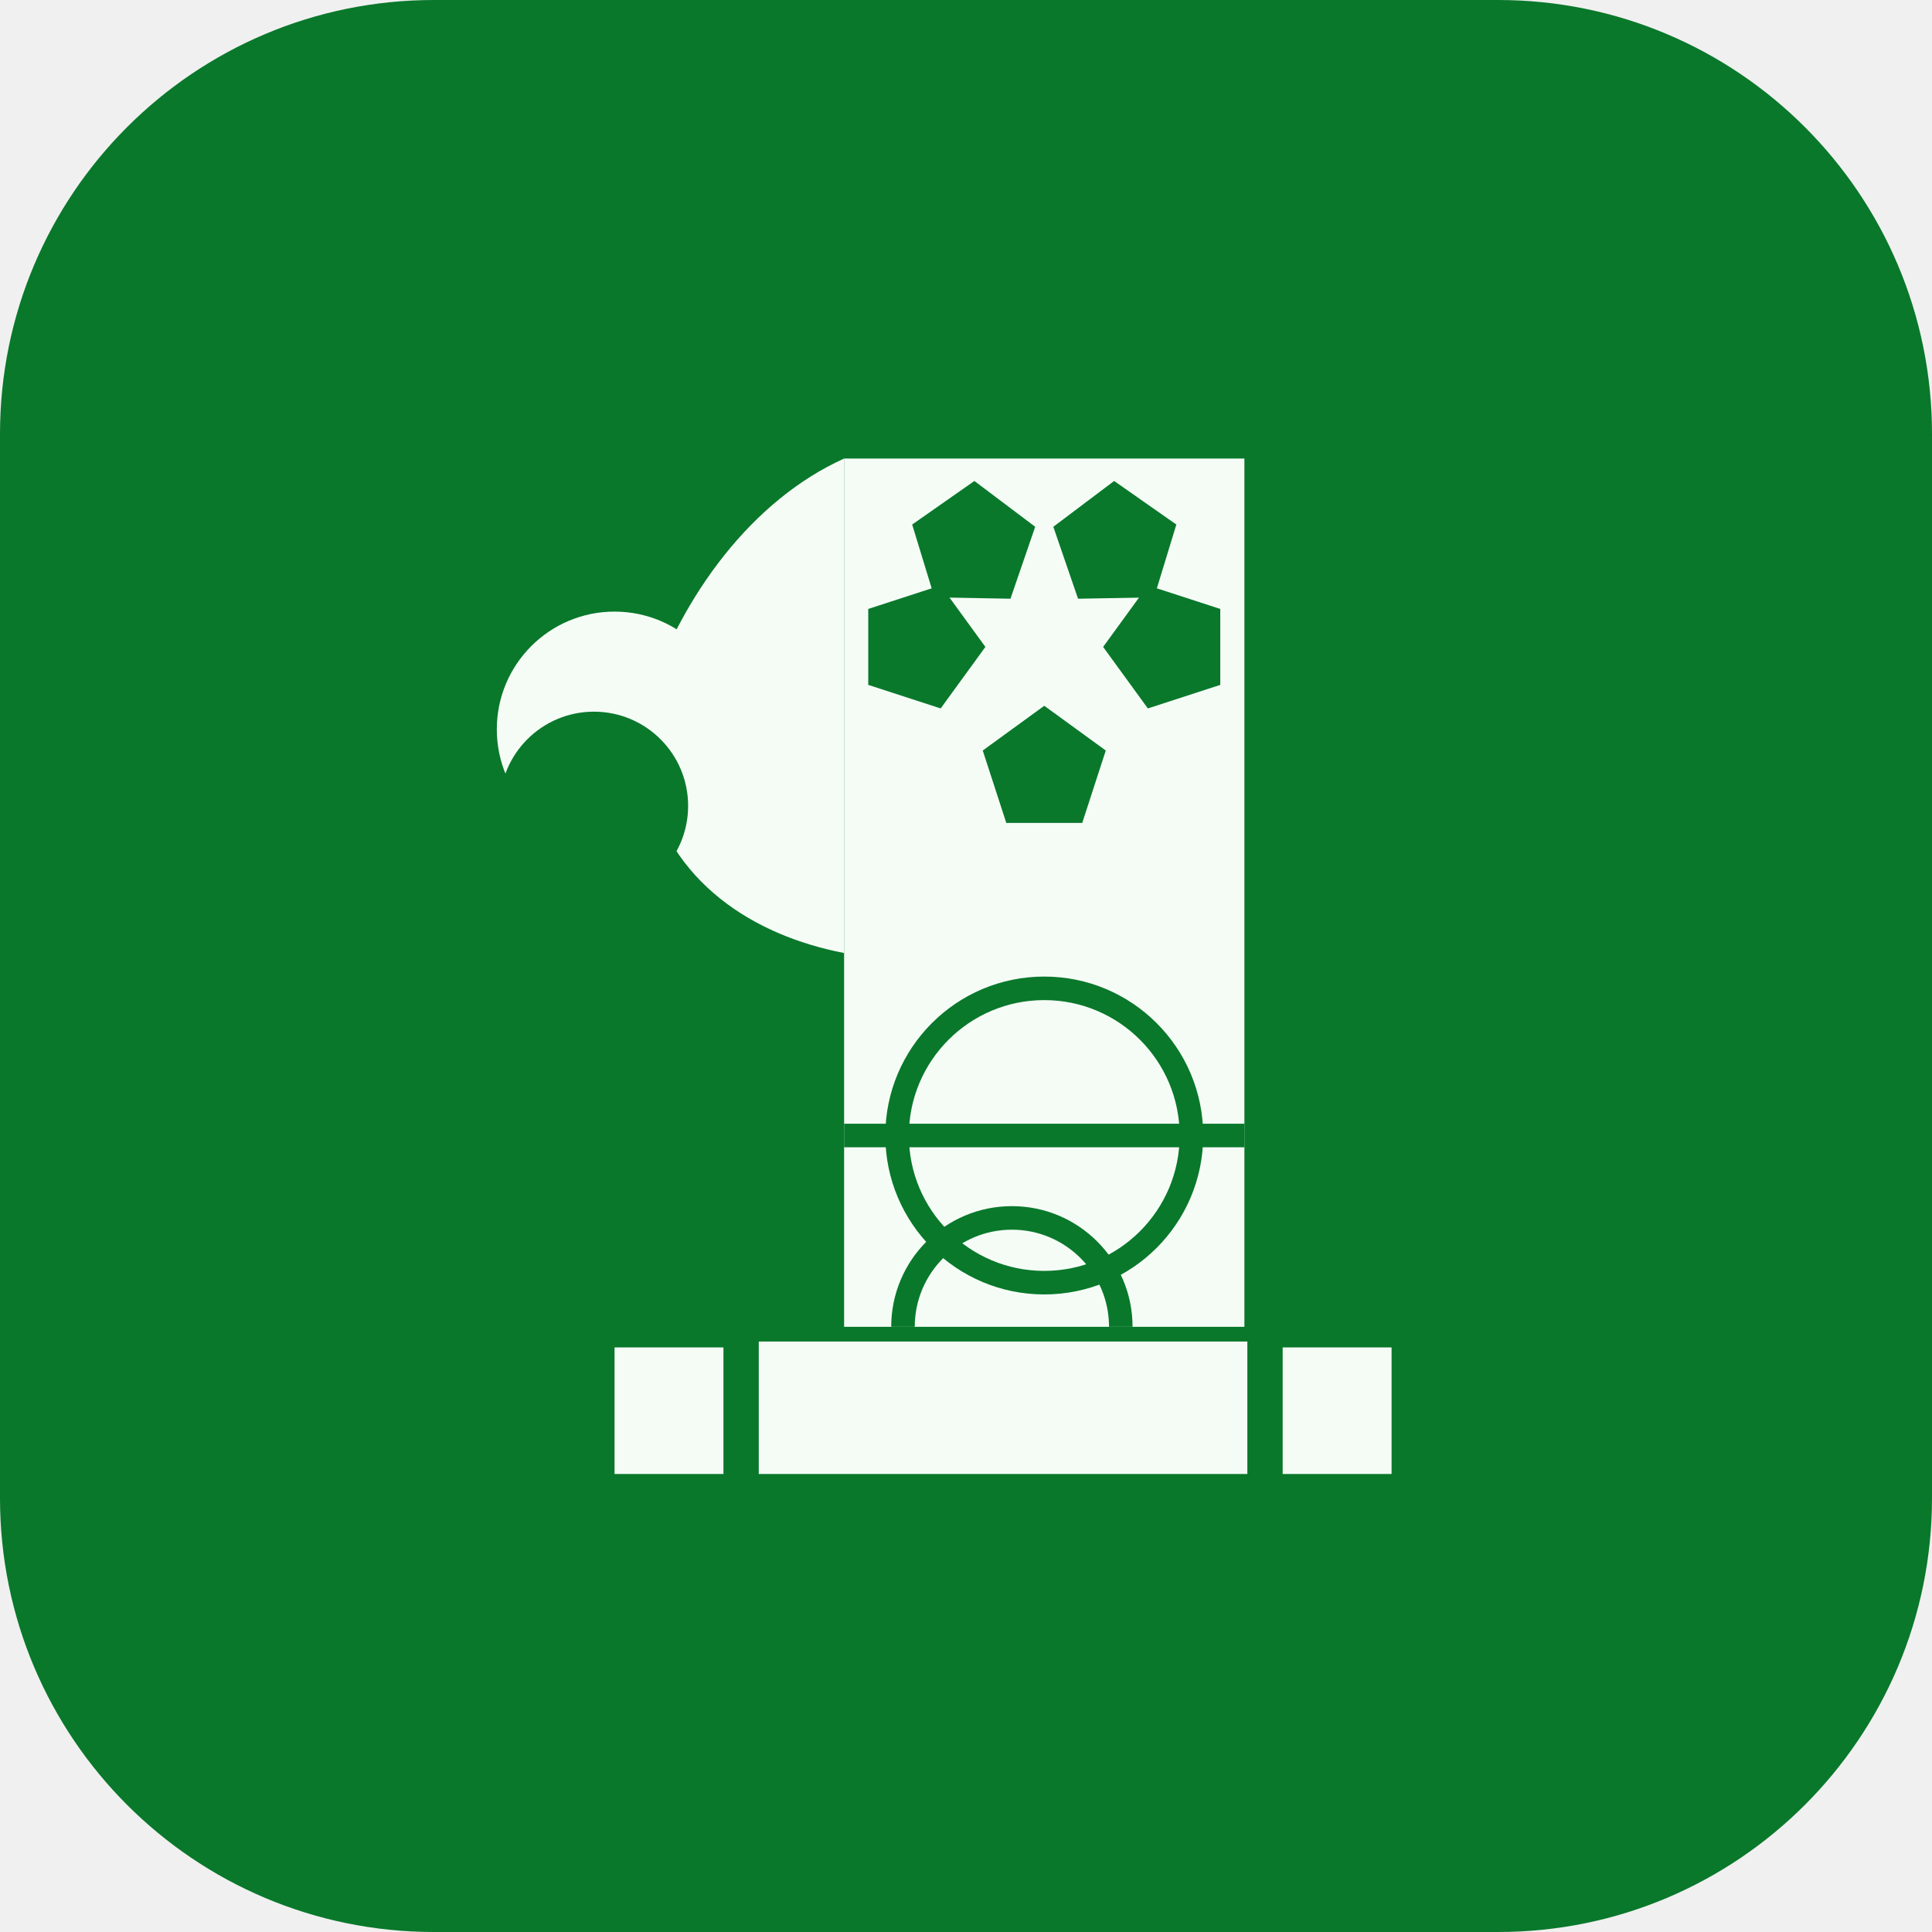
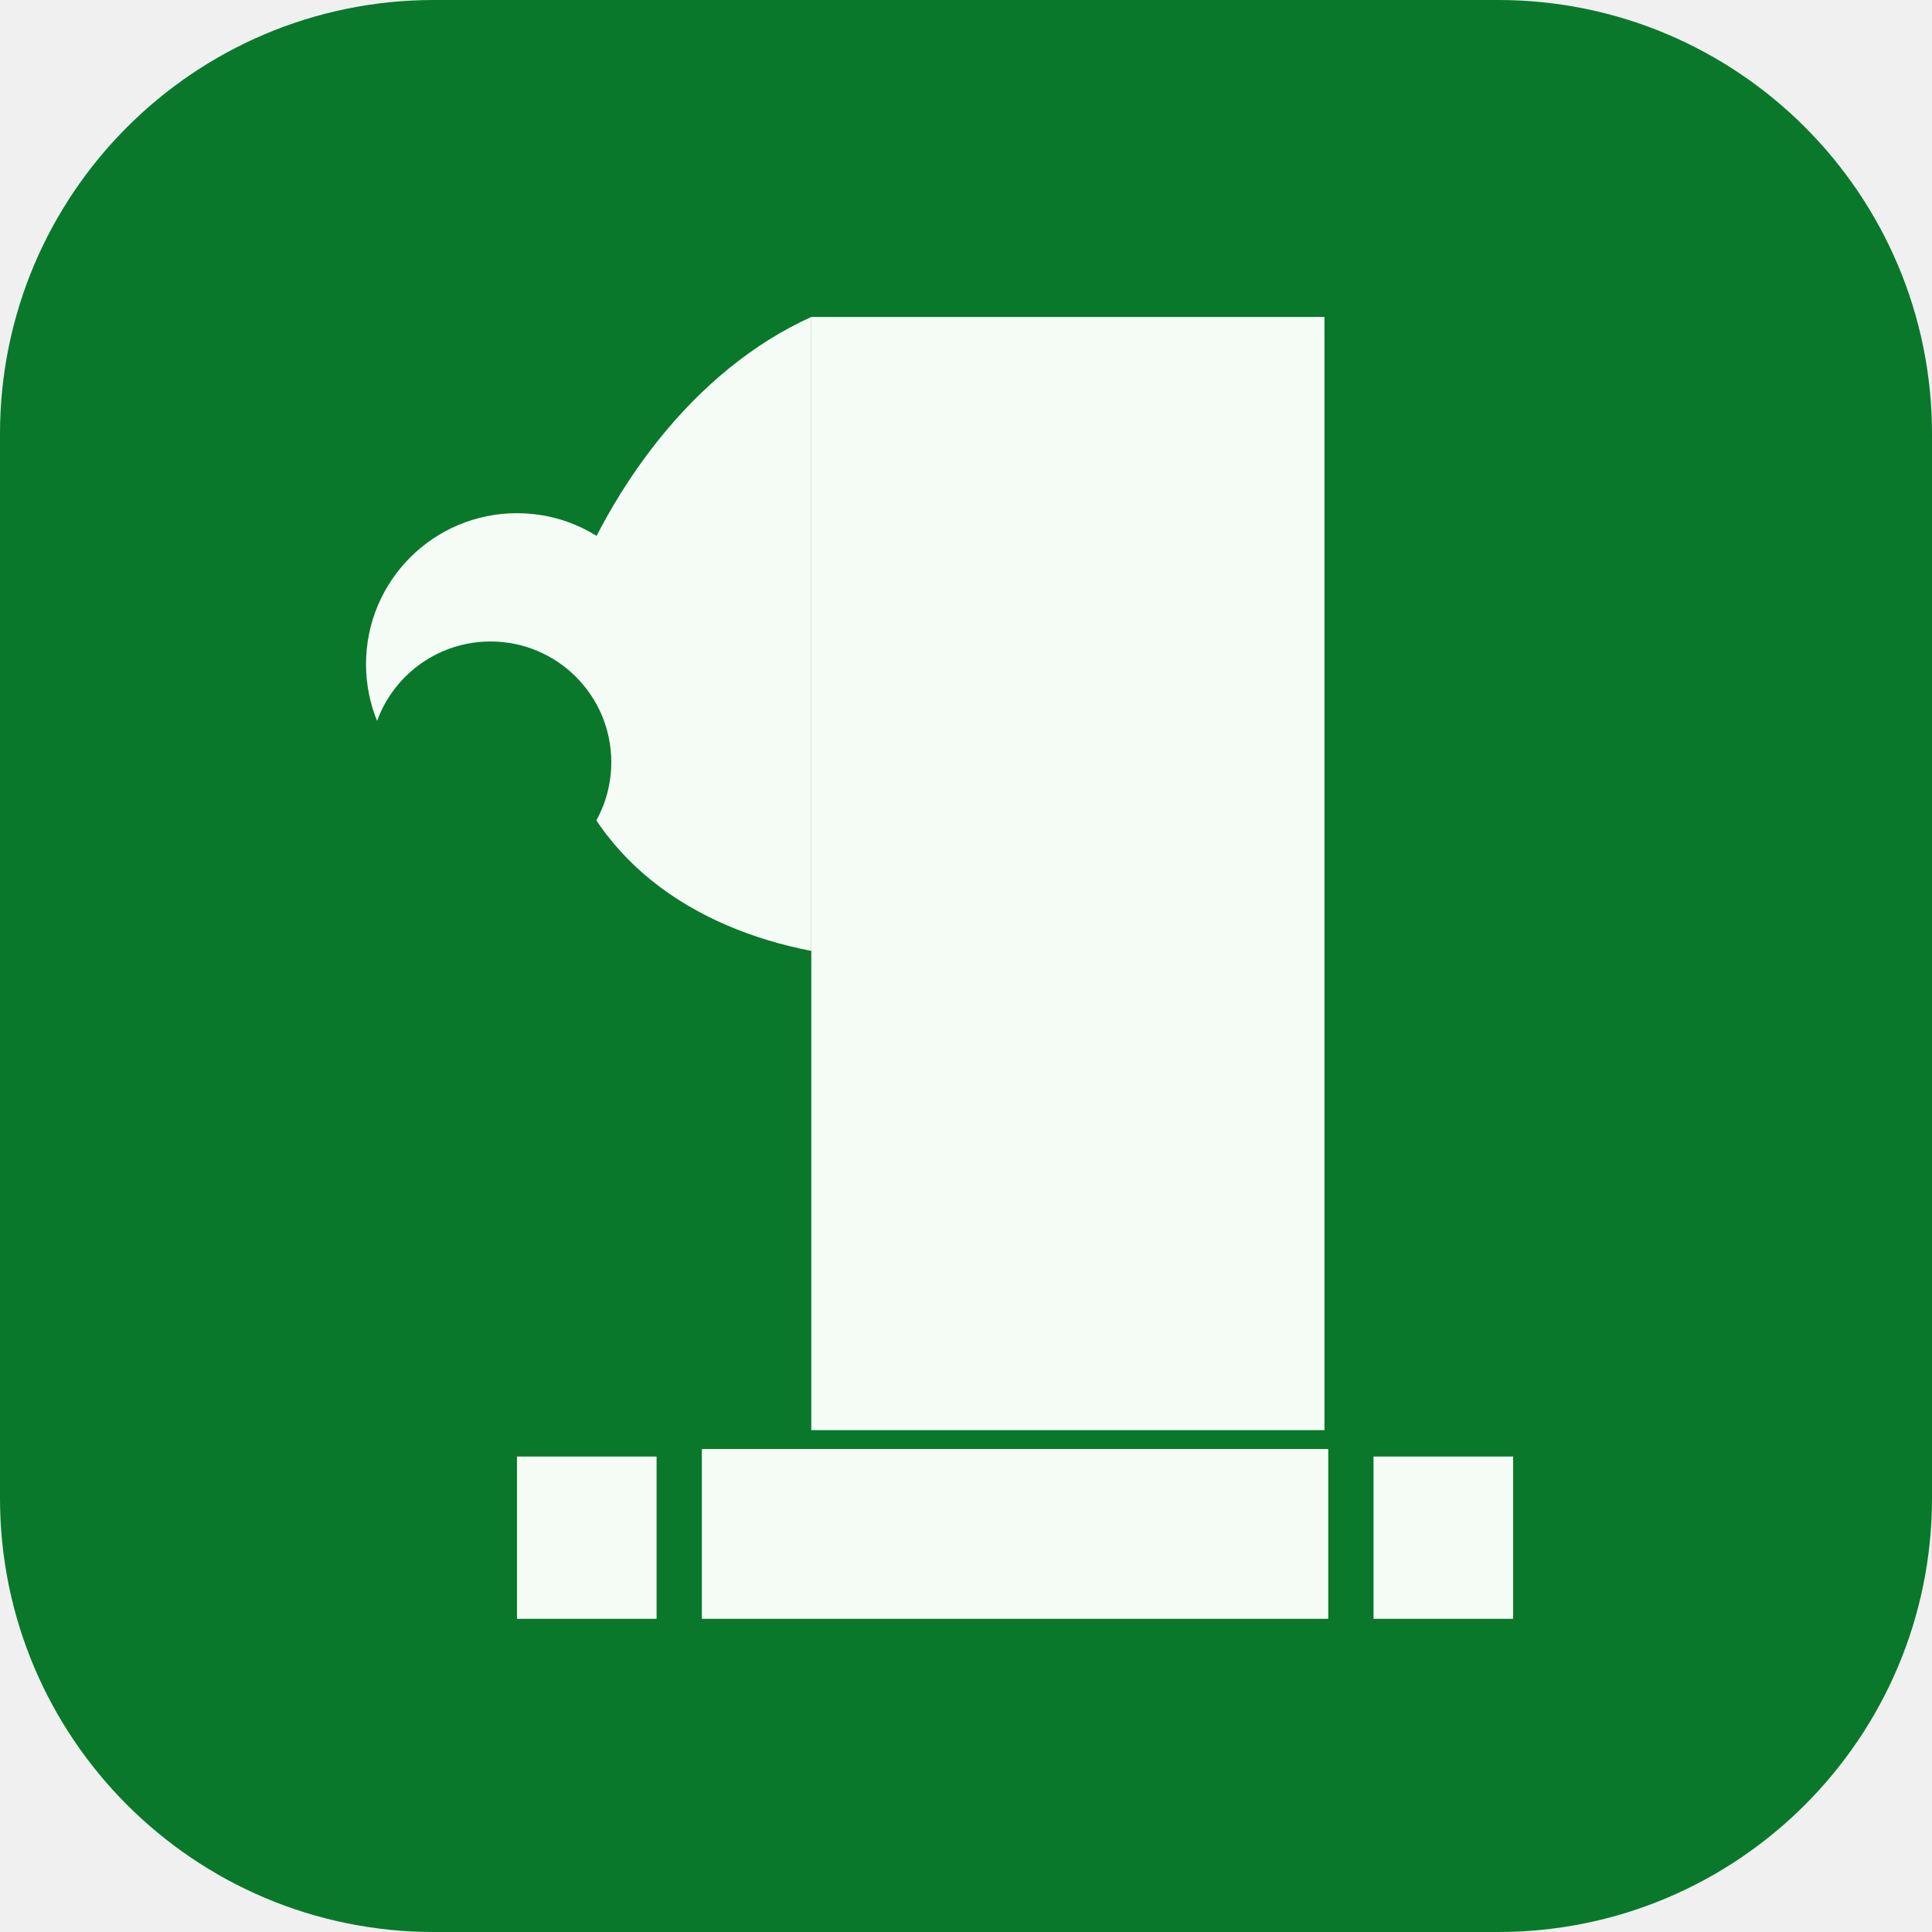
<svg xmlns="http://www.w3.org/2000/svg" viewBox="0 0 512 512" role="img" aria-label="Pall1">
  <defs>
-     <mask id="pall1-mark" maskUnits="userSpaceOnUse" x="0" y="0" width="512" height="512">
+     <mask id="pall1-mark-compact" maskUnits="userSpaceOnUse" x="0" y="0" width="512" height="512">
      <rect width="512" height="512" fill="#000" />
      <g fill="#fff">
        <path d="M215 84h136v295H215z" />
        <path d="M137 386h37v43h-37zM186 384h166v45H186zM364 386h37v43h-37z" />
        <path d="M215 84C184 98 160 130 148 166l0 28c8 34 36 52 67 58z" />
        <circle cx="137" cy="176" r="40" />
      </g>
-       <g fill="#000">
-         <circle cx="130" cy="202" r="32" />
-         <g transform="translate(258.9 113.6) rotate(145)">
-           <path d="M0-22 20.9-6.8 12.9 17.8-12.9 17.8-20.9-6.8z" />
-         </g>
-         <g transform="translate(307.1 113.6) rotate(215)">
-           <path d="M0-22 20.9-6.8 12.9 17.8-12.9 17.8-20.9-6.8z" />
-         </g>
-         <g transform="translate(241 148) rotate(90)">
-           <path d="M0-22 20.9-6.8 12.9 17.8-12.9 17.8-20.9-6.8z" />
-         </g>
-         <g transform="translate(325 148) rotate(270)">
-           <path d="M0-22 20.9-6.8 12.9 17.8-12.9 17.8-20.9-6.8z" />
-         </g>
-         <g transform="translate(283 190) rotate(0)">
-           <path d="M0-22 20.9-6.8 12.9 17.8-12.9 17.8-20.9-6.8z" />
-         </g>
-       </g>
-       <g fill="none" stroke="#000" stroke-width="8">
-         <path d="M215 314h136" />
-         <circle cx="283" cy="314" r="50" />
-         <path d="M235 379a37 37 0 0 1 74 0" />
-       </g>
+       <circle cx="130" cy="202" r="32" fill="#000" />
    </mask>
  </defs>
  <rect width="512" height="512" rx="115" fill="#09782b" />
-   <g transform="translate(56 56) scale(0.78)">
-     <rect width="512" height="512" fill="#f5fcf6" mask="url(#pall1-mark)" />
-   </g>
+   <rect width="512" height="512" fill="#f5fcf6" mask="url(#pall1-mark-compact)" />
</svg>
